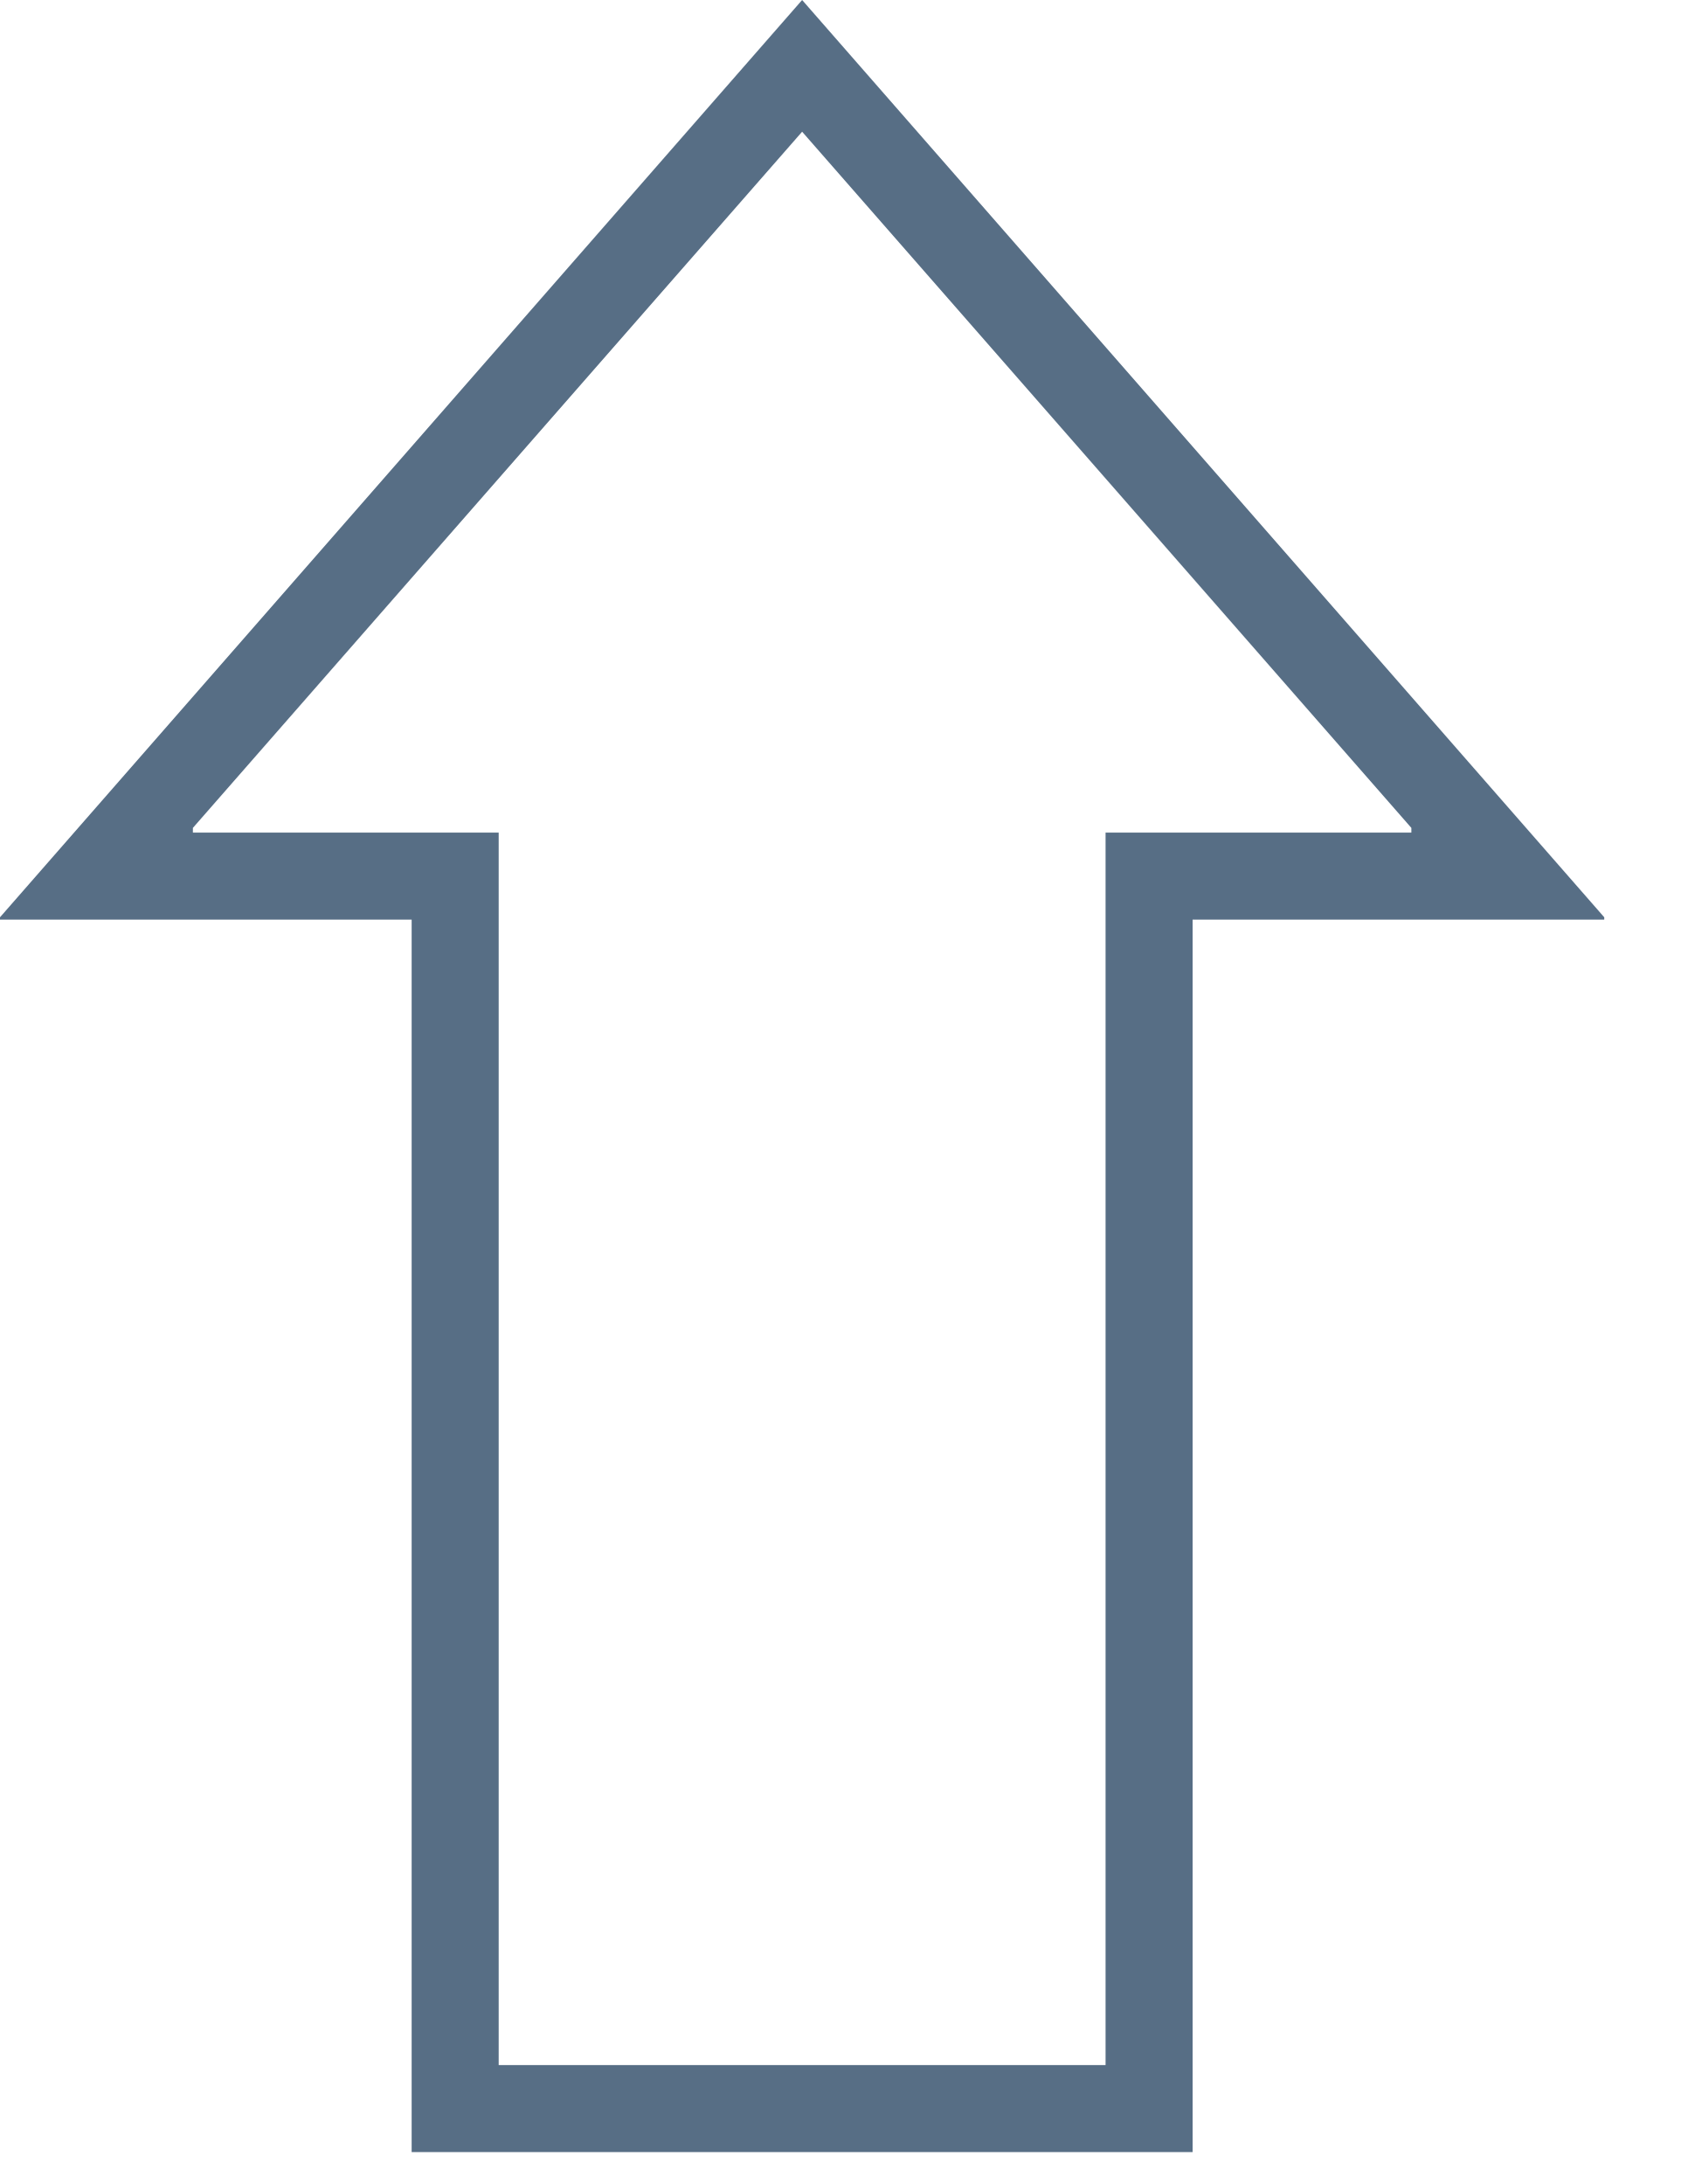
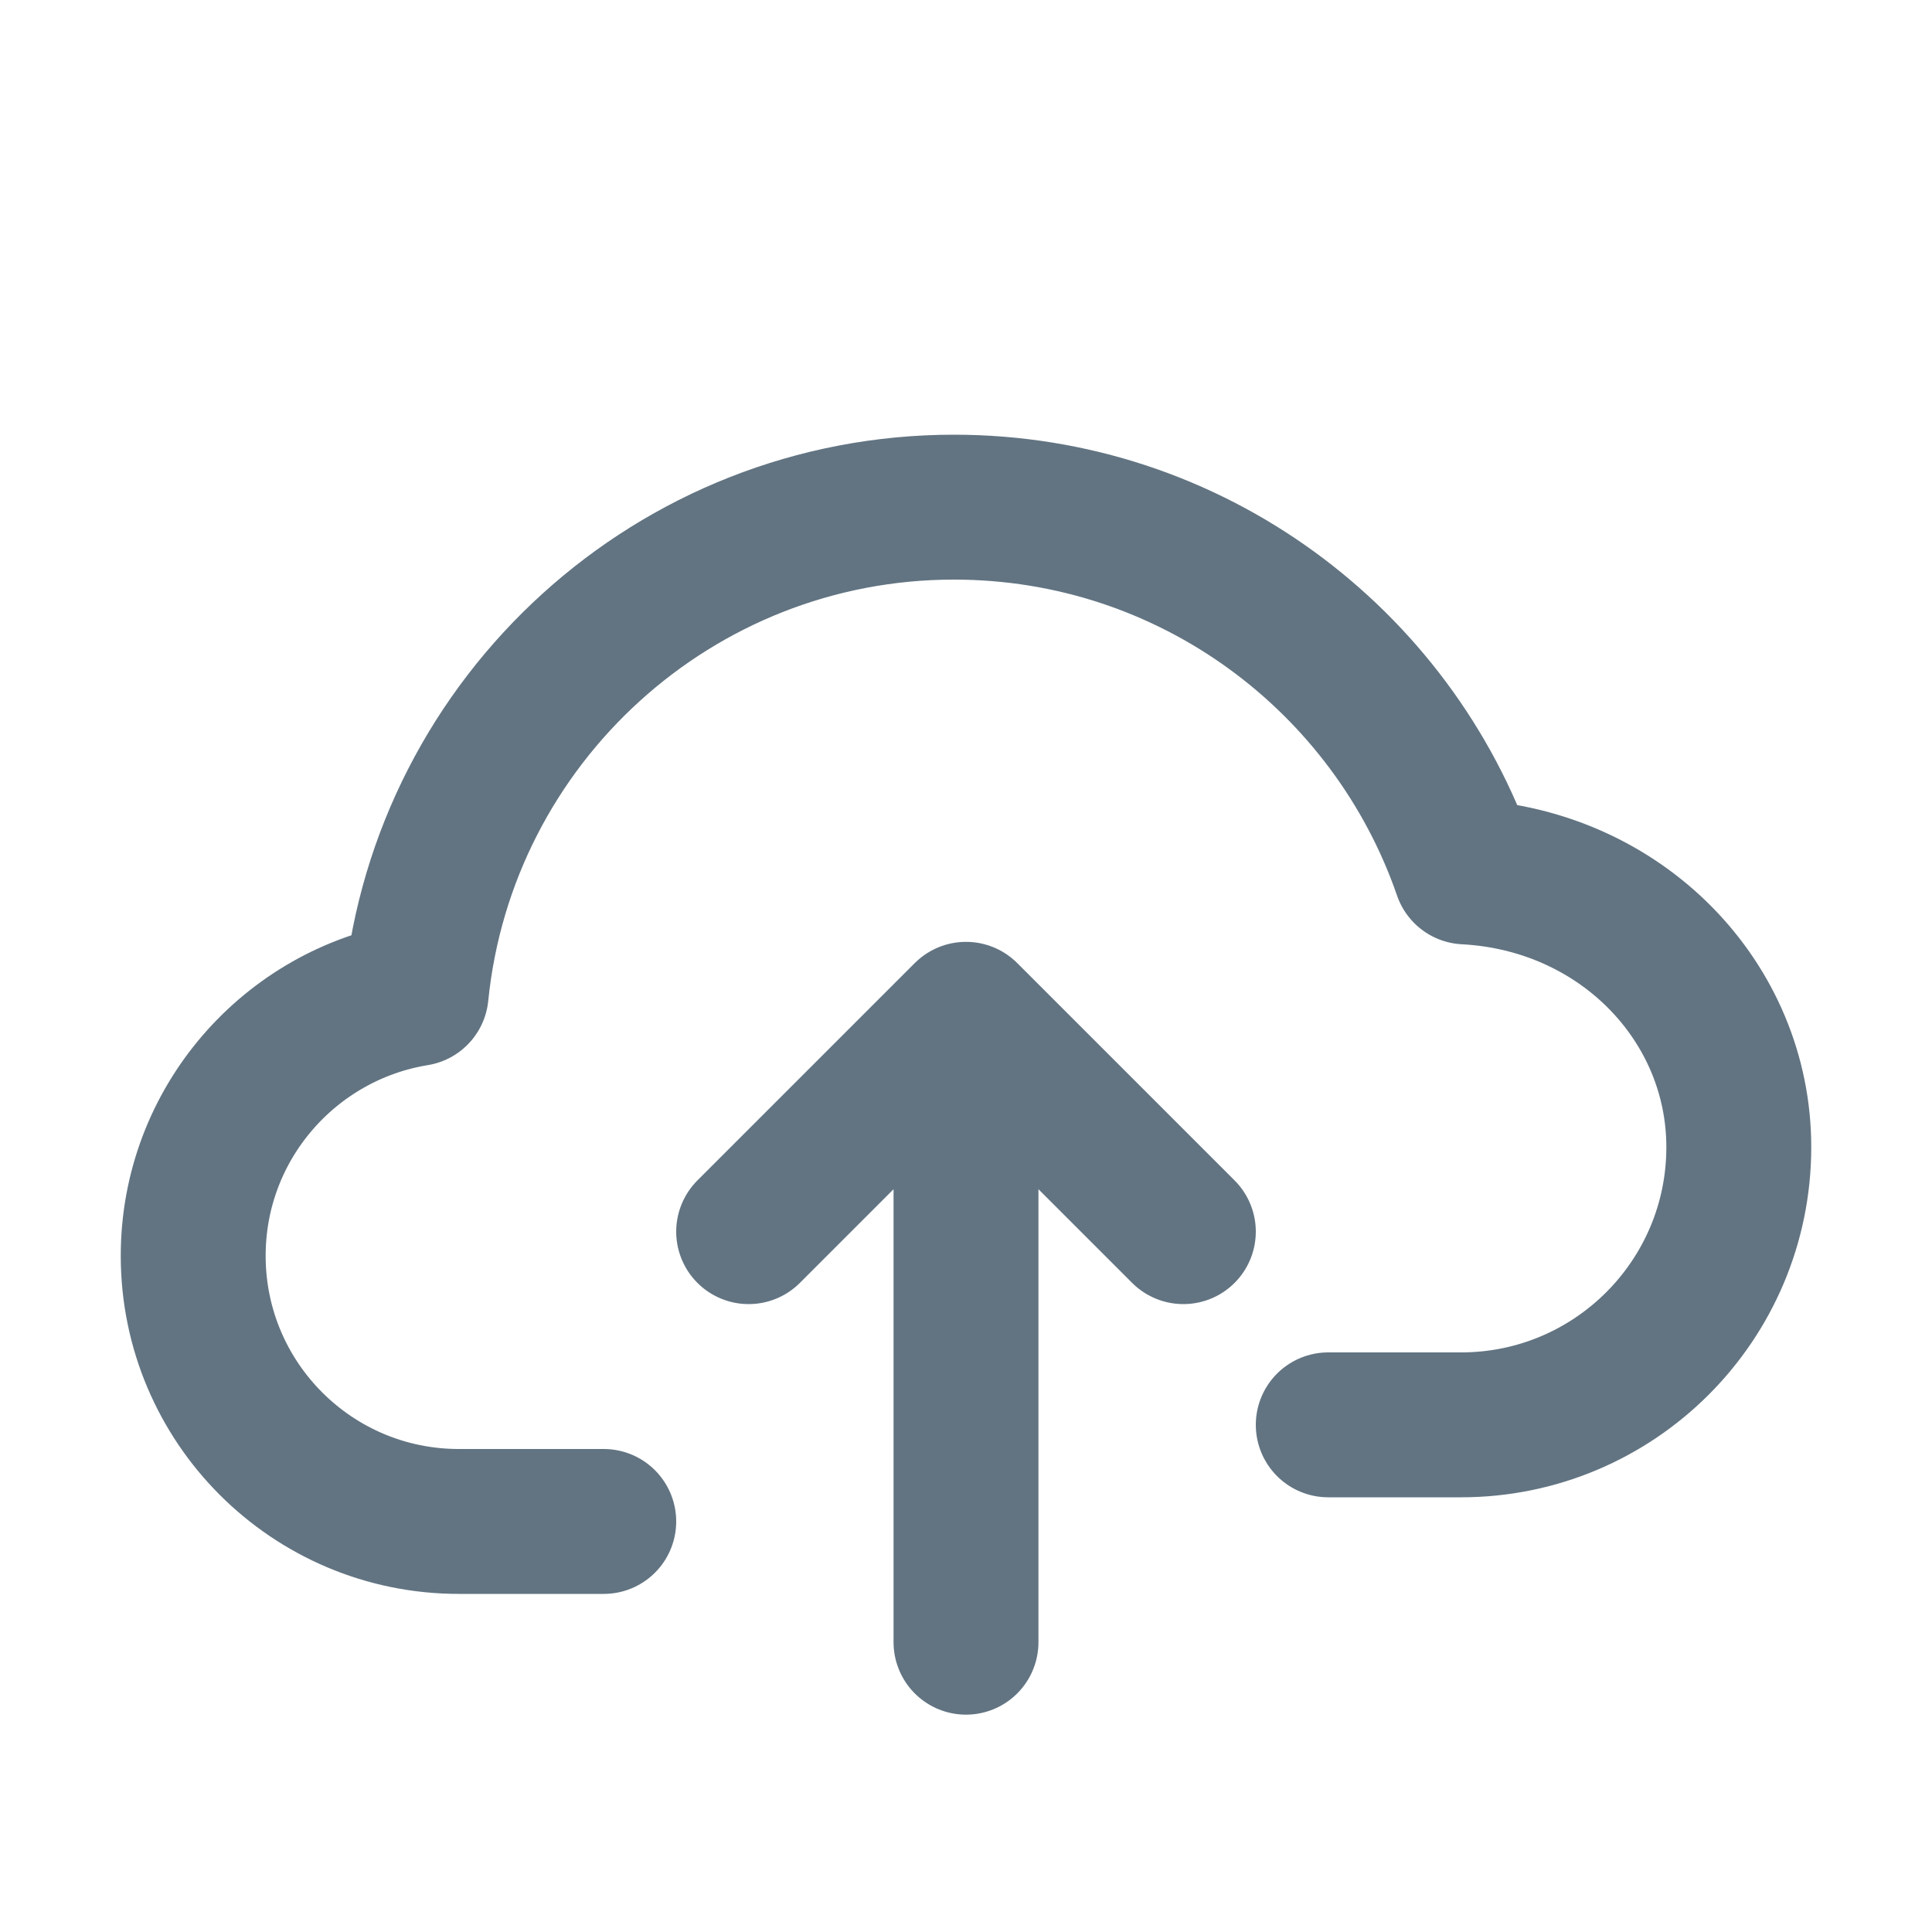
- <svg xmlns="http://www.w3.org/2000/svg" width="10" height="13" viewBox="0 0 10 13" fill="none">
-   <path d="M2.45 12.81V5.474H2.20537e-06V5.46L4.774 -1.38283e-05L9.548 5.46V5.474H7.098V12.81H2.45ZM6.58 4.956H8.4V4.928L4.774 0.784L1.148 4.928V4.956H2.968V12.292H6.58V4.956Z" fill="#576E85" />
+ <svg xmlns="http://www.w3.org/2000/svg" width="20" height="20" viewBox="0 0 20 20" fill="none">
+   <path d="M6.25 15.75H4.75C3.231 15.75 2 14.519 2 13C2 11.633 3 10.499 4.308 10.286C4.594 7.447 6.991 5.25 9.875 5.25C12.329 5.25 14.413 6.829 15.171 9.026C16.788 9.111 18 10.373 18 11.875C18 13.463 16.712 14.75 15.125 14.75H13.75" stroke="#627482" stroke-width="1.5" stroke-linecap="round" stroke-linejoin="round" />
+   <path d="M10 17V10.5M12.25 12.75L10 10.5L7.75 12.75" stroke="#627482" stroke-width="1.5" stroke-linecap="round" stroke-linejoin="round" />
</svg>
